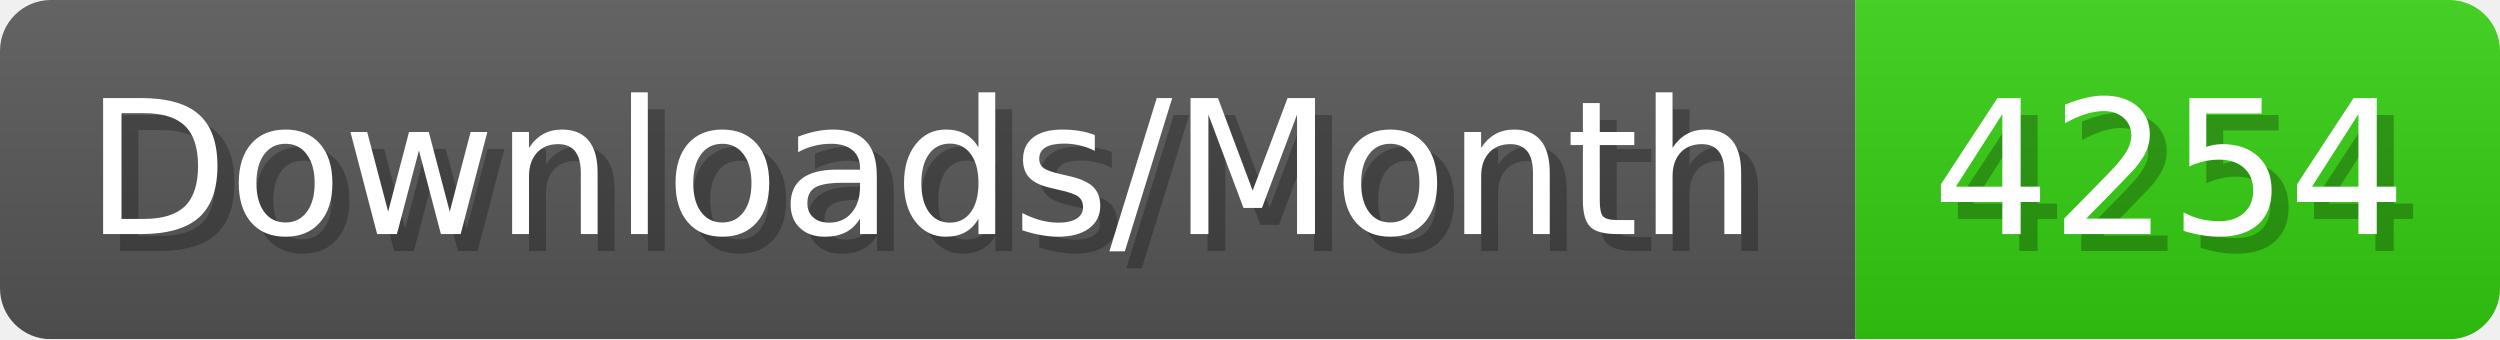
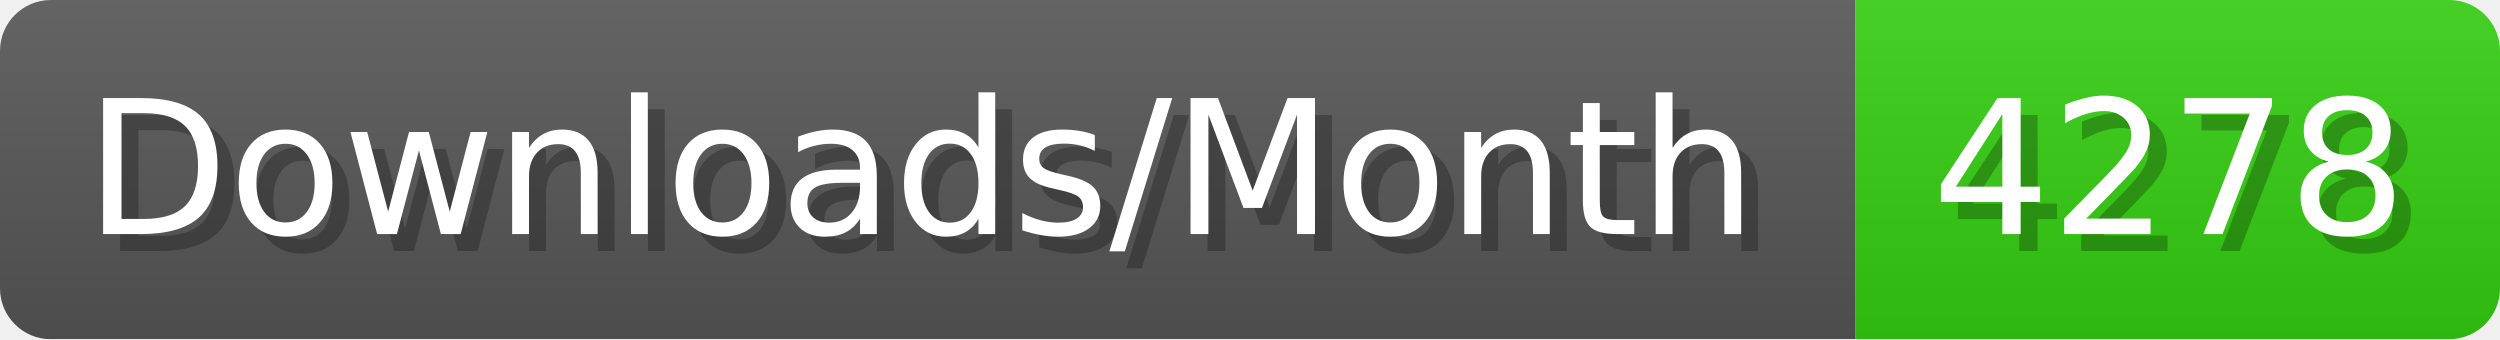
- <svg xmlns="http://www.w3.org/2000/svg" width="147.4" height="20" viewBox="0 0 1474 200" role="img" aria-label="Downloads/Month: 4254">
+ <svg xmlns="http://www.w3.org/2000/svg" width="147.4" height="20" viewBox="0 0 1474 200" role="img" aria-label="Downloads/Month: 4278">
  <linearGradient id="YlXUI" x2="0" y2="100%">
    <stop offset="0" stop-opacity=".1" stop-color="#EEE" />
    <stop offset="1" stop-opacity=".1" />
  </linearGradient>
  <mask id="JHhop">
    <rect width="1474" height="200" rx="30" fill="#FFF" />
  </mask>
  <g mask="url(#JHhop)">
    <rect width="1094" height="200" fill="#555" />
    <rect width="380" height="200" fill="#3C1" x="1094" />
    <rect width="1474" height="200" fill="url(#YlXUI)" />
  </g>
  <g aria-hidden="true" fill="#fff" text-anchor="start" font-family="Verdana,DejaVu Sans,sans-serif" font-size="110">
    <text x="60" y="148" textLength="994" fill="#000" opacity="0.25">Downloads/Month</text>
    <text x="50" y="138" textLength="994">Downloads/Month</text>
-     <text x="1149" y="148" textLength="280" fill="#000" opacity="0.25">4254</text>
-     <text x="1139" y="138" textLength="280">4254</text>
+     <text x="1149" y="148" textLength="280" fill="#000" opacity="0.25">4278</text>
+     <text x="1139" y="138" textLength="280">4278</text>
  </g>
</svg>
